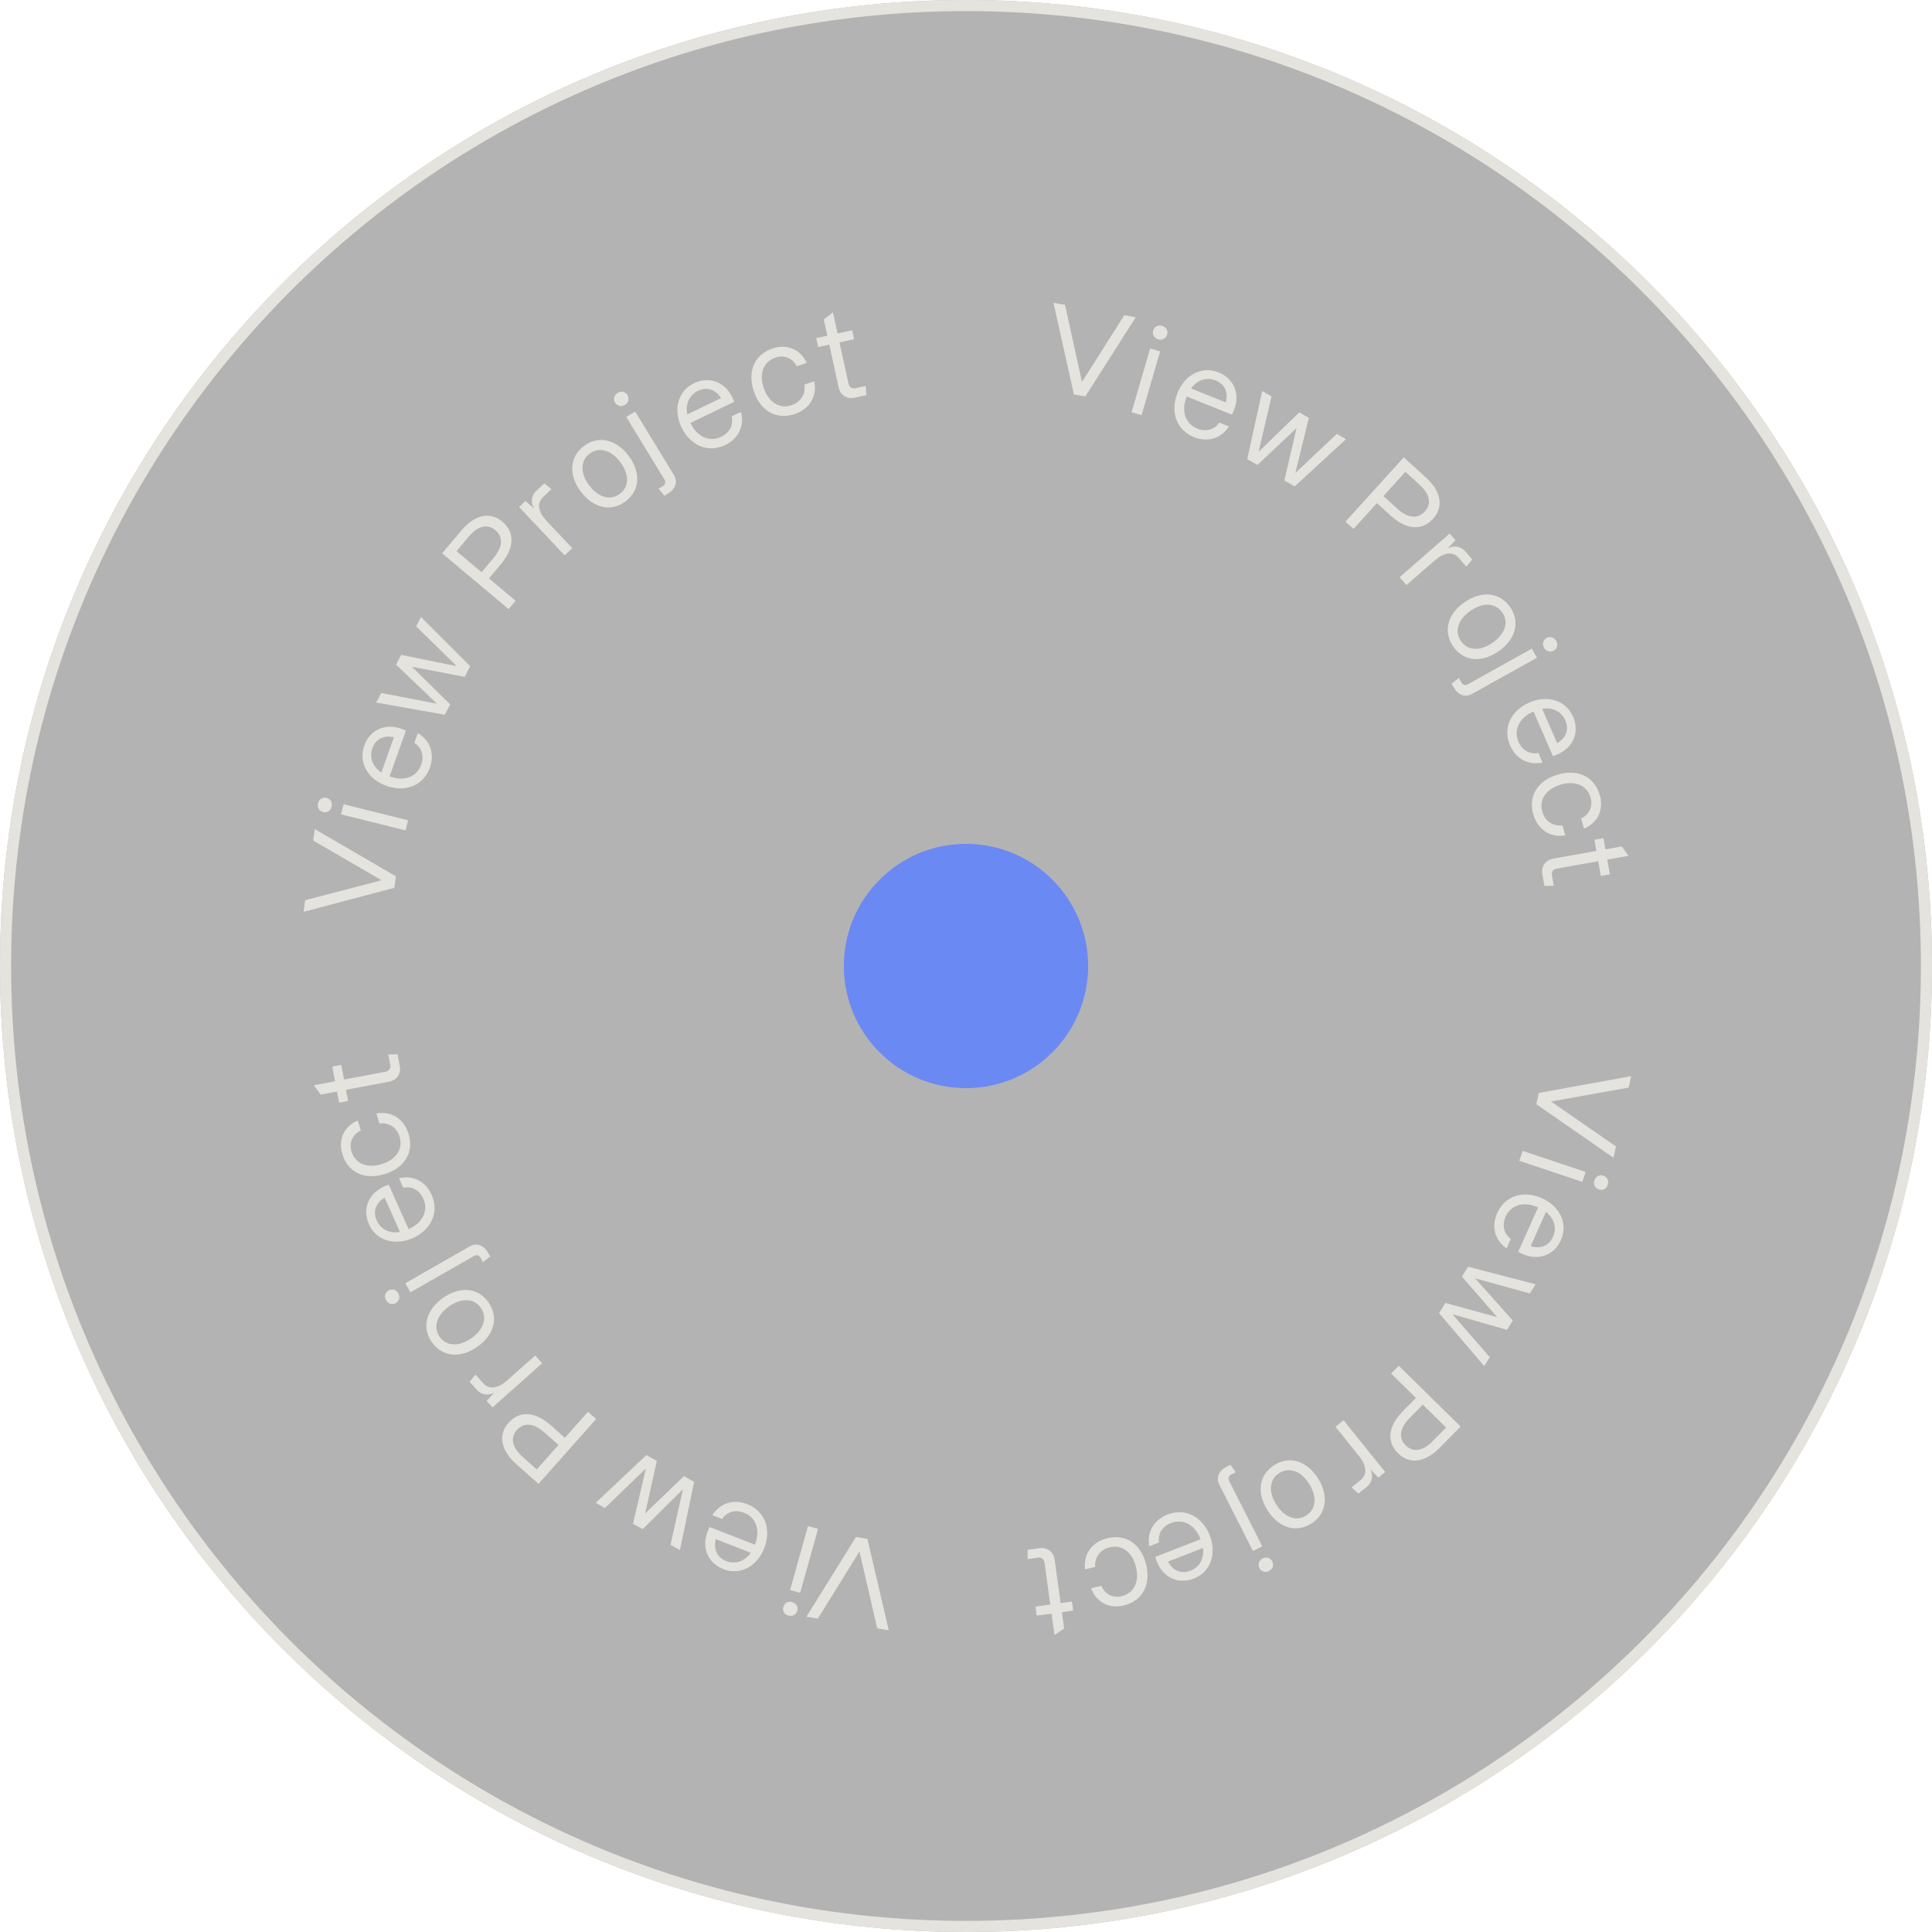
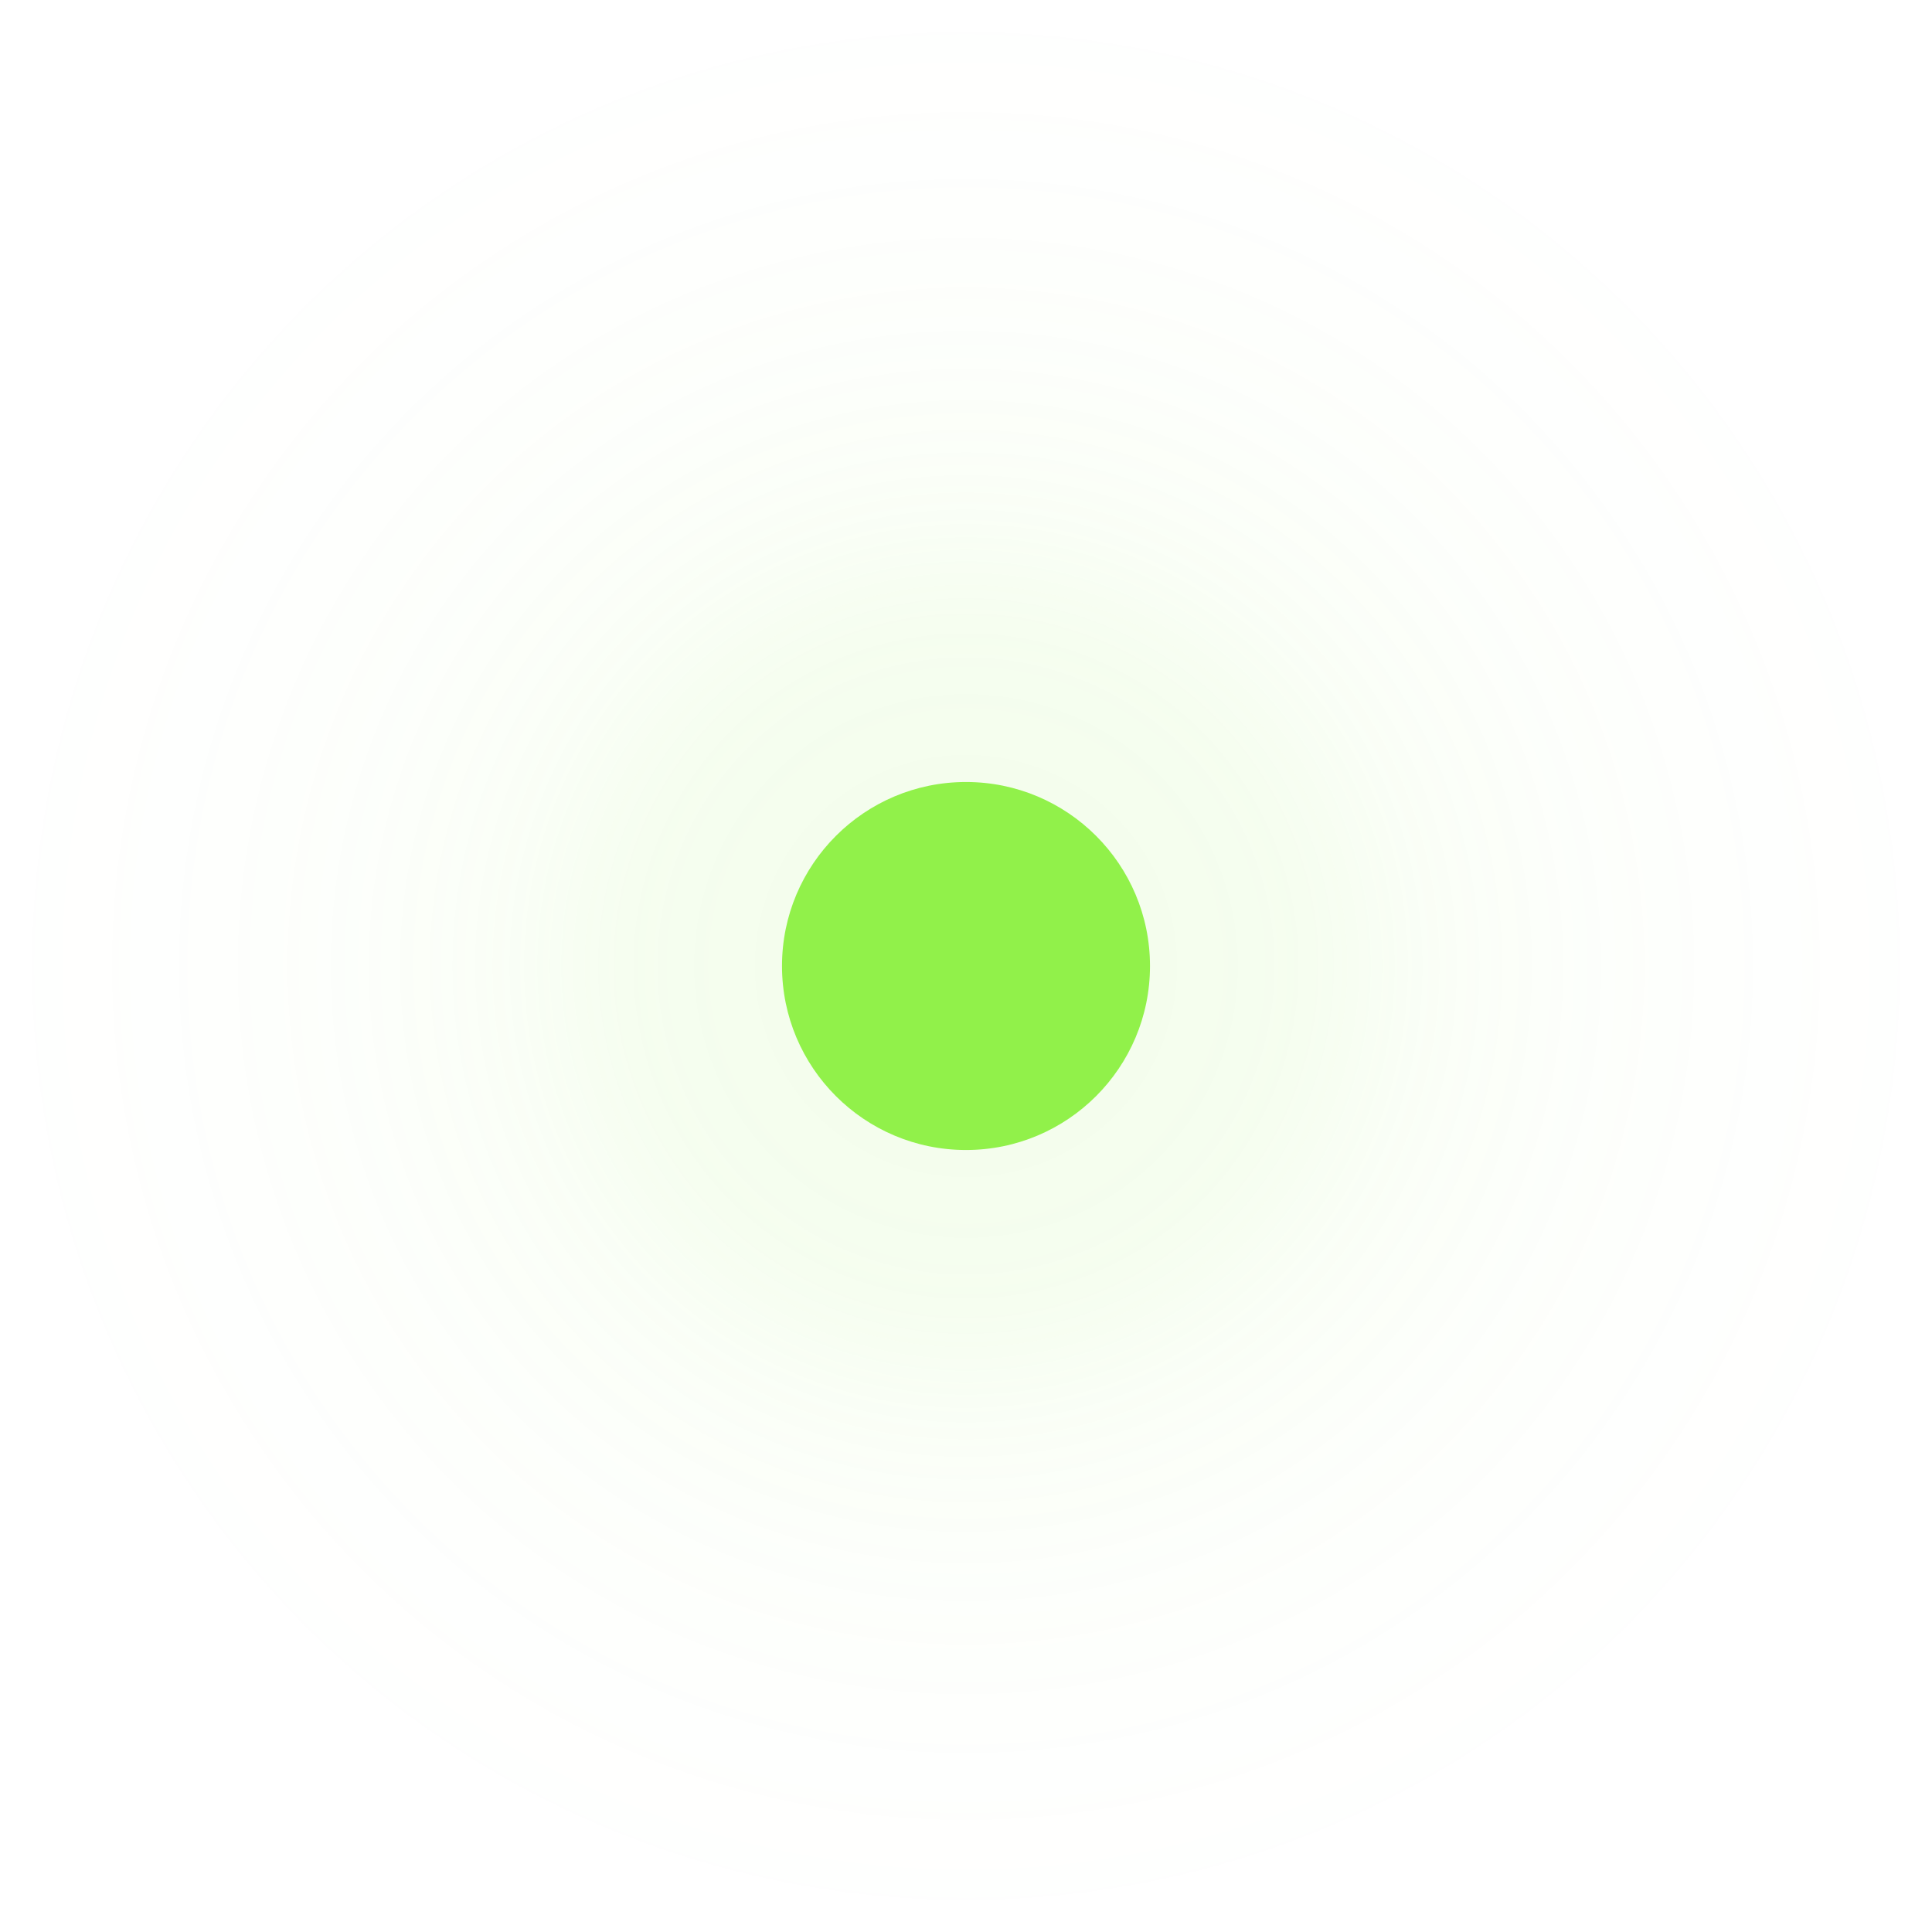
- <svg xmlns="http://www.w3.org/2000/svg" width="174" height="174" viewBox="0 0 174 174" fill="none">
-   <g filter="url(#filter0_b_407:1413)">
-     <rect width="174" height="174" rx="87" fill="black" fill-opacity="0.3" />
-     <circle cx="87" cy="87" r="11" fill="#6988F3" fill-opacity="0.98" />
-     <path d="M77.09 138.427L72.627 145.609L73.657 145.778L77.405 139.728L79.005 146.659L80.046 146.83L78.121 138.597L77.09 138.427Z" fill="#E5E3DE" />
-     <path d="M71.343 144.286C70.981 144.185 70.65 144.363 70.548 144.725C70.447 145.087 70.641 145.402 71.003 145.503C71.365 145.604 71.704 145.439 71.805 145.077C71.907 144.715 71.706 144.387 71.343 144.286ZM72.063 143.457L73.676 137.695L72.77 137.441L71.158 143.204L72.063 143.457Z" fill="#E5E3DE" />
-     <path d="M65.034 136.803C65.448 136.169 66.214 135.929 67.012 136.239C68.112 136.667 68.488 137.833 68.01 139.06L67.988 139.118L63.91 137.531C63.06 139.139 63.63 140.728 65.148 141.319C66.656 141.906 68.185 141.088 68.836 139.414C69.487 137.74 68.898 136.088 67.311 135.471C66.105 135.001 64.892 135.325 64.158 136.462L65.034 136.803ZM65.409 140.591C64.552 140.258 64.243 139.499 64.471 138.624L67.615 139.847C67.059 140.639 66.207 140.902 65.409 140.591Z" fill="#E5E3DE" />
-     <path d="M61.593 132.943L58.105 136.303L59.152 131.574L58.214 131.048L53.648 135.349L54.477 135.814L58.171 132.257L57.01 137.233L57.875 137.719L61.5 134.136L60.389 139.128L61.236 139.603L62.514 133.459L61.593 132.943Z" fill="#E5E3DE" />
-     <path d="M48.5 133.639L53.688 127.799L52.954 127.147L50.873 129.489L49.609 128.365C48.203 127.117 46.792 127.023 45.807 128.131C44.836 129.224 45.096 130.615 46.501 131.863L48.5 133.639ZM50.298 130.137L48.342 132.339L47.077 131.215C46.117 130.362 45.925 129.493 46.549 128.79C47.18 128.08 48.073 128.16 49.033 129.013L50.298 130.137Z" fill="#E5E3DE" />
-     <path d="M42.932 125.16C43.355 125.636 43.943 125.715 44.522 125.423L43.828 126.166L44.355 126.759L48.825 122.781L48.2 122.079L45.72 124.287C44.885 125.03 44.083 125.212 43.513 124.573L42.826 123.8L42.293 124.442L42.932 125.16Z" fill="#E5E3DE" />
-     <path d="M43.984 117.283C43.047 115.963 41.434 115.803 39.893 116.897C38.352 117.992 37.964 119.574 38.902 120.894C39.839 122.213 41.475 122.371 43.008 121.282C44.549 120.187 44.922 118.603 43.984 117.283ZM43.295 117.773C43.894 118.616 43.613 119.699 42.463 120.516C41.322 121.326 40.199 121.241 39.6 120.398C39.001 119.555 39.296 118.474 40.437 117.664C41.578 116.853 42.696 116.93 43.295 117.773Z" fill="#E5E3DE" />
-     <path d="M35.869 116.473C35.682 116.147 35.321 116.041 34.994 116.227C34.668 116.414 34.585 116.774 34.772 117.101C34.958 117.427 35.316 117.547 35.642 117.361C35.968 117.174 36.055 116.8 35.869 116.473ZM43.953 112.814C43.564 112.134 42.924 111.898 42.308 112.25L36.497 115.573L36.963 116.389L42.693 113.113C42.91 112.989 43.148 113.046 43.272 113.263L43.505 113.671L44.15 113.158L43.953 112.814Z" fill="#E5E3DE" />
-     <path d="M36.321 106.967C37.061 106.807 37.775 107.174 38.125 107.955C38.607 109.032 38.056 110.126 36.855 110.664L36.798 110.689L35.009 106.696C33.275 107.244 32.565 108.775 33.231 110.262C33.892 111.739 35.554 112.23 37.194 111.496C38.833 110.762 39.574 109.171 38.878 107.618C38.349 106.436 37.258 105.815 35.936 106.109L36.321 106.967ZM33.927 109.927C33.552 109.088 33.864 108.33 34.642 107.868L36.02 110.946C35.069 111.121 34.278 110.708 33.927 109.927Z" fill="#E5E3DE" />
-     <path d="M36.796 102.125C36.387 100.787 35.273 100.035 33.896 100.281L34.17 101.18C34.999 101.069 35.727 101.524 35.987 102.373C36.319 103.461 35.69 104.44 34.361 104.845C33.033 105.251 31.984 104.785 31.652 103.696C31.408 102.897 31.79 102.147 32.496 101.812L32.221 100.913C31.009 101.414 30.427 102.618 30.833 103.946C31.333 105.584 32.818 106.299 34.636 105.744C36.454 105.189 37.296 103.764 36.796 102.125Z" fill="#E5E3DE" />
-     <path d="M35.149 95.919C35.205 96.217 35.039 96.461 34.731 96.519L30.985 97.227L30.735 95.903L29.925 96.056L30.175 97.38L28.266 97.741L28.882 98.581L30.349 98.303L30.539 99.309L31.35 99.156L31.16 98.15L35.029 97.419C35.757 97.282 36.138 96.71 36 95.981L35.805 94.945L34.971 94.975L35.149 95.919Z" fill="#E5E3DE" />
-     <path d="M35.656 78.925L28.349 74.669L28.209 75.704L34.365 79.277L27.482 81.075L27.341 82.12L35.516 79.96L35.656 78.925Z" fill="#E5E3DE" />
-     <path d="M29.868 72.647C29.959 72.282 29.771 71.955 29.406 71.864C29.041 71.774 28.733 71.977 28.642 72.341C28.551 72.706 28.726 73.04 29.091 73.131C29.456 73.222 29.777 73.011 29.868 72.647ZM30.717 73.343L36.524 74.789L36.751 73.877L30.944 72.43L30.717 73.343Z" fill="#E5E3DE" />
-     <path d="M37.316 66.906C37.962 67.302 38.224 68.061 37.937 68.868C37.54 69.979 36.386 70.388 35.146 69.946L35.087 69.925L36.556 65.804C34.925 65 33.353 65.615 32.806 67.15C32.262 68.675 33.123 70.179 34.815 70.782C36.507 71.385 38.142 70.748 38.714 69.145C39.148 67.925 38.79 66.722 37.632 66.021L37.316 66.906ZM33.541 67.39C33.849 66.524 34.599 66.193 35.48 66.396L34.348 69.573C33.54 69.041 33.253 68.196 33.541 67.39Z" fill="#E5E3DE" />
-     <path d="M40.549 63.439L37.09 60.048L41.847 60.959L42.346 60.006L37.916 55.566L37.475 56.407L41.136 59.998L36.129 58.98L35.669 59.859L39.354 63.379L34.332 62.412L33.882 63.273L40.06 64.373L40.549 63.439Z" fill="#E5E3DE" />
-     <path d="M39.821 49.837L45.807 54.856L46.438 54.103L44.037 52.091L45.124 50.794C46.332 49.354 46.385 47.94 45.249 46.988C44.129 46.048 42.746 46.348 41.539 47.788L39.821 49.837ZM43.373 51.534L41.116 49.642L42.203 48.345C43.028 47.361 43.891 47.144 44.611 47.748C45.34 48.358 45.285 49.253 44.46 50.237L43.373 51.534Z" fill="#E5E3DE" />
-     <path d="M48.309 44.196C47.845 44.633 47.784 45.222 48.092 45.792L47.328 45.12L46.751 45.664L50.856 50.018L51.54 49.373L49.262 46.957C48.495 46.144 48.29 45.347 48.913 44.76L49.665 44.051L49.008 43.536L48.309 44.196Z" fill="#E5E3DE" />
-     <path d="M56.343 45.148C57.635 44.173 57.749 42.556 56.611 41.047C55.472 39.538 53.88 39.196 52.588 40.171C51.295 41.146 51.185 42.786 52.317 44.286C53.456 45.795 55.05 46.123 56.343 45.148ZM55.833 44.473C55.008 45.095 53.917 44.846 53.068 43.72C52.225 42.603 52.278 41.477 53.103 40.855C53.929 40.232 55.018 40.496 55.861 41.613C56.703 42.73 56.658 43.85 55.833 44.473Z" fill="#E5E3DE" />
-     <path d="M56.288 36.461C56.608 36.266 56.704 35.901 56.508 35.58C56.312 35.259 55.95 35.187 55.629 35.383C55.308 35.579 55.198 35.94 55.394 36.261C55.59 36.581 55.967 36.657 56.288 36.461ZM60.178 44.438C60.846 44.03 61.063 43.383 60.693 42.777L57.206 37.063L56.403 37.553L59.842 43.187C59.973 43.401 59.923 43.639 59.709 43.77L59.307 44.014L59.839 44.645L60.178 44.438Z" fill="#E5E3DE" />
-     <path d="M65.889 37.507C66.071 38.243 65.725 38.967 64.953 39.339C63.891 39.852 62.782 39.332 62.209 38.147L62.182 38.091L66.123 36.188C65.525 34.47 63.974 33.804 62.507 34.513C61.05 35.216 60.606 36.892 61.387 38.509C62.168 40.127 63.779 40.822 65.312 40.082C66.478 39.519 67.068 38.411 66.736 37.098L65.889 37.507ZM62.862 35.2C63.69 34.8 64.456 35.091 64.941 35.854L61.903 37.321C61.702 36.374 62.091 35.572 62.862 35.2Z" fill="#E5E3DE" />
-     <path d="M71.571 37.293C72.897 36.846 73.617 35.711 73.331 34.341L72.441 34.641C72.575 35.466 72.142 36.208 71.301 36.491C70.222 36.855 69.226 36.254 68.782 34.937C68.339 33.621 68.775 32.56 69.853 32.196C70.645 31.929 71.406 32.29 71.761 32.986L72.652 32.685C72.116 31.488 70.896 30.941 69.58 31.384C67.957 31.931 67.285 33.436 67.892 35.237C68.499 37.039 69.948 37.84 71.571 37.293Z" fill="#E5E3DE" />
-     <path d="M77.033 34.961C76.737 35.026 76.488 34.867 76.421 34.561L75.606 30.837L76.922 30.549L76.746 29.743L75.43 30.031L75.015 28.134L74.192 28.773L74.512 30.232L73.512 30.451L73.688 31.257L74.688 31.038L75.53 34.884C75.688 35.608 76.27 35.973 76.995 35.814L78.025 35.589L77.971 34.756L77.033 34.961Z" fill="#E5E3DE" />
-     <path d="M97.745 35.706L102.285 28.573L101.256 28.392L97.444 34.402L95.918 27.454L94.879 27.272L96.716 35.526L97.745 35.706Z" fill="#E5E3DE" />
-     <path d="M104.311 30.563C104.672 30.668 105.006 30.493 105.111 30.132C105.216 29.771 105.026 29.455 104.665 29.349C104.304 29.244 103.963 29.406 103.858 29.767C103.753 30.128 103.951 30.457 104.311 30.563ZM103.583 31.384L101.909 37.129L102.811 37.392L104.485 31.647L103.583 31.384Z" fill="#E5E3DE" />
-     <path d="M109.816 38.057C109.394 38.687 108.626 38.919 107.831 38.6C106.736 38.16 106.373 36.99 106.863 35.769L106.887 35.711L110.948 37.341C111.814 35.742 111.262 34.148 109.75 33.541C108.248 32.938 106.711 33.739 106.042 35.406C105.372 37.072 105.944 38.731 107.524 39.365C108.726 39.848 109.942 39.537 110.688 38.408L109.816 38.057ZM109.481 34.266C110.334 34.608 110.636 35.371 110.398 36.243L107.268 34.986C107.831 34.2 108.687 33.947 109.481 34.266Z" fill="#E5E3DE" />
-     <path d="M113.247 41.875L116.77 38.552L115.673 43.27L116.606 43.806L121.217 39.554L120.393 39.08L116.662 42.597L117.876 37.634L117.016 37.139L113.353 40.684L114.517 35.703L113.675 35.219L112.332 41.349L113.247 41.875Z" fill="#E5E3DE" />
-     <path d="M126.427 41.193L121.177 46.977L121.903 47.637L124.009 45.317L125.262 46.454C126.654 47.718 128.064 47.827 129.06 46.729C130.043 45.646 129.798 44.253 128.406 42.99L126.427 41.193ZM124.592 44.675L126.571 42.495L127.824 43.632C128.775 44.495 128.957 45.366 128.326 46.062C127.687 46.766 126.796 46.676 125.844 45.812L124.592 44.675Z" fill="#E5E3DE" />
-     <path d="M131.968 49.668C131.549 49.187 130.963 49.102 130.381 49.388L131.083 48.652L130.561 48.053L126.049 51.984L126.667 52.692L129.171 50.511C130.013 49.777 130.817 49.603 131.38 50.249L132.059 51.029L132.599 50.392L131.968 49.668Z" fill="#E5E3DE" />
-     <path d="M130.879 58.226C131.802 59.556 133.413 59.734 134.966 58.656C136.518 57.578 136.923 56 136 54.67C135.076 53.341 133.442 53.166 131.898 54.238C130.345 55.316 129.955 56.897 130.879 58.226ZM131.573 57.744C130.984 56.895 131.276 55.814 132.434 55.01C133.584 54.212 134.707 54.309 135.296 55.159C135.886 56.008 135.579 57.086 134.43 57.884C133.28 58.682 132.163 58.593 131.573 57.744Z" fill="#E5E3DE" />
-     <path d="M139.057 58.343C139.24 58.671 139.6 58.781 139.929 58.598C140.257 58.415 140.344 58.056 140.16 57.727C139.977 57.399 139.621 57.275 139.293 57.458C138.964 57.641 138.874 58.015 139.057 58.343ZM130.934 61.916C131.315 62.6 131.952 62.843 132.573 62.497L138.419 59.237L137.961 58.416L132.197 61.63C131.978 61.752 131.742 61.693 131.62 61.474L131.391 61.063L130.74 61.57L130.934 61.916Z" fill="#E5E3DE" />
-     <path d="M138.551 67.813C137.809 67.965 137.099 67.591 136.757 66.805C136.286 65.723 136.849 64.635 138.056 64.11L138.113 64.085L139.859 68.098C141.599 67.568 142.326 66.045 141.676 64.551C141.03 63.067 139.373 62.558 137.726 63.274C136.079 63.991 135.321 65.574 136.001 67.135C136.517 68.322 137.601 68.955 138.926 68.675L138.551 67.813ZM140.976 64.879C141.342 65.721 141.021 66.476 140.24 66.93L138.894 63.837C139.847 63.673 140.634 64.093 140.976 64.879Z" fill="#E5E3DE" />
-     <path d="M138.096 73.358C138.49 74.701 139.596 75.464 140.976 75.233L140.711 74.332C139.881 74.434 139.157 73.971 138.907 73.12C138.586 72.028 139.226 71.056 140.559 70.665C141.891 70.273 142.935 70.75 143.256 71.842C143.491 72.644 143.101 73.39 142.392 73.718L142.657 74.62C143.874 74.132 144.469 72.934 144.077 71.601C143.595 69.958 142.118 69.227 140.294 69.763C138.47 70.298 137.613 71.715 138.096 73.358Z" fill="#E5E3DE" />
-     <path d="M139.763 78.826C139.71 78.528 139.879 78.285 140.187 78.231L143.94 77.563L144.176 78.889L144.988 78.745L144.752 77.418L146.665 77.078L146.058 76.231L144.588 76.493L144.408 75.485L143.596 75.63L143.775 76.637L139.899 77.327C139.169 77.457 138.782 78.024 138.912 78.754L139.097 79.793L139.931 79.772L139.763 78.826Z" fill="#E5E3DE" />
-     <path d="M138.367 99.452L145.317 104.269L145.538 103.249L139.682 99.203L146.685 97.951L146.908 96.92L138.588 98.431L138.367 99.452Z" fill="#E5E3DE" />
-     <path d="M143.596 106.31C143.477 106.667 143.639 107.007 143.995 107.126C144.352 107.245 144.675 107.067 144.795 106.711C144.914 106.354 144.766 106.008 144.409 105.888C144.053 105.769 143.716 105.954 143.596 106.31ZM142.805 105.55L137.13 103.651L136.832 104.543L142.506 106.441L142.805 105.55Z" fill="#E5E3DE" />
-     <path d="M136.064 111.578C135.452 111.131 135.25 110.355 135.6 109.573C136.083 108.496 137.266 108.179 138.467 108.717L138.524 108.743L136.735 112.736C138.299 113.665 139.914 113.176 140.58 111.689C141.242 110.212 140.502 108.645 138.863 107.91C137.223 107.176 135.543 107.682 134.848 109.236C134.318 110.418 134.581 111.645 135.68 112.435L136.064 111.578ZM139.866 111.392C139.491 112.231 138.717 112.502 137.855 112.231L139.233 109.152C139.997 109.746 140.216 110.611 139.866 111.392Z" fill="#E5E3DE" />
-     <path d="M131.663 114.978L134.845 118.629L130.174 117.347L129.602 118.258L133.669 123.033L134.174 122.229L130.807 118.362L135.719 119.77L136.247 118.93L132.85 115.131L137.78 116.49L138.297 115.667L132.224 114.084L131.663 114.978Z" fill="#E5E3DE" />
-     <path d="M131.546 128.475L125.973 123.001L125.285 123.702L127.52 125.897L126.335 127.104C125.018 128.445 124.853 129.85 125.911 130.889C126.954 131.913 128.356 131.723 129.673 130.382L131.546 128.475ZM128.139 126.504L130.24 128.568L129.054 129.775C128.154 130.691 127.277 130.84 126.606 130.181C125.928 129.515 126.053 128.628 126.953 127.711L128.139 126.504Z" fill="#E5E3DE" />
-     <path d="M123.089 133.916C123.585 133.517 123.693 132.934 123.431 132.341L124.139 133.072L124.757 132.574L121.007 127.911L120.275 128.5L122.356 131.088C123.056 131.959 123.198 132.769 122.531 133.306L121.725 133.954L122.34 134.518L123.089 133.916Z" fill="#E5E3DE" />
-     <path d="M114.75 131.957C113.385 132.828 113.144 134.431 114.16 136.024C115.176 137.618 116.737 138.085 118.102 137.214C119.467 136.344 119.706 134.718 118.695 133.133C117.679 131.539 116.115 131.087 114.75 131.957ZM115.205 132.671C116.077 132.115 117.145 132.449 117.903 133.638C118.655 134.818 118.513 135.936 117.642 136.492C116.77 137.048 115.705 136.699 114.953 135.519C114.2 134.339 114.333 133.226 115.205 132.671Z" fill="#E5E3DE" />
-     <path d="M113.712 140.36C113.377 140.53 113.252 140.886 113.423 141.221C113.593 141.557 113.948 141.657 114.283 141.487C114.619 141.317 114.757 140.966 114.587 140.631C114.417 140.296 114.047 140.19 113.712 140.36ZM110.461 132.103C109.762 132.457 109.495 133.085 109.816 133.718L112.844 139.688L113.682 139.263L110.697 133.377C110.584 133.153 110.652 132.919 110.876 132.806L111.295 132.593L110.815 131.923L110.461 132.103Z" fill="#E5E3DE" />
-     <path d="M104.383 138.919C104.26 138.172 104.662 137.477 105.46 137.167C106.56 136.739 107.625 137.344 108.102 138.571L108.125 138.629L104.047 140.216C104.507 141.975 106.001 142.761 107.519 142.17C109.028 141.583 109.601 139.948 108.95 138.274C108.299 136.6 106.747 135.781 105.161 136.398C103.954 136.867 103.279 137.926 103.507 139.26L104.383 138.919ZM107.219 141.458C106.363 141.791 105.621 141.441 105.198 140.642L108.342 139.418C108.469 140.378 108.017 141.147 107.219 141.458Z" fill="#E5E3DE" />
-     <path d="M99.712 138.539C98.354 138.881 97.548 139.956 97.725 141.344L98.636 141.114C98.567 140.281 99.057 139.576 99.918 139.36C101.022 139.082 101.967 139.76 102.306 141.107C102.645 142.454 102.127 143.478 101.023 143.755C100.213 143.959 99.483 143.54 99.183 142.818L98.271 143.047C98.711 144.283 99.885 144.925 101.232 144.586C102.893 144.168 103.681 142.721 103.218 140.878C102.754 139.034 101.373 138.122 99.712 138.539Z" fill="#E5E3DE" />
-     <path d="M93.494 140.283C93.794 140.241 94.029 140.42 94.072 140.73L94.591 144.506L93.257 144.69L93.369 145.507L94.704 145.324L94.969 147.248L95.839 146.675L95.635 145.196L96.649 145.056L96.537 144.239L95.523 144.378L94.986 140.478C94.885 139.743 94.333 139.334 93.599 139.435L92.554 139.579L92.542 140.414L93.494 140.283Z" fill="#E5E3DE" />
-     <rect x="0.5" y="0.5" width="173" height="173" rx="86.5" stroke="#E5E3DE" />
-   </g>
+ <svg xmlns="http://www.w3.org/2000/svg" width="126" height="126" viewBox="0 0 126 126" fill="none">
+   <circle cx="63" cy="63" r="63" fill="url(#paint0_radial_17_2731)" fill-opacity="0.1" />
+   <circle cx="63" cy="63" r="12" fill="#91F14A" />
  <defs>
-     <filter id="filter0_b_407:1413" x="-10" y="-10" width="194" height="194" filterUnits="userSpaceOnUse" color-interpolation-filters="sRGB">
-       <feFlood flood-opacity="0" result="BackgroundImageFix" />
-       <feGaussianBlur in="BackgroundImage" stdDeviation="5" />
-       <feComposite in2="SourceAlpha" operator="in" result="effect1_backgroundBlur_407:1413" />
-       <feBlend mode="normal" in="SourceGraphic" in2="effect1_backgroundBlur_407:1413" result="shape" />
-     </filter>
+     <radialGradient id="paint0_radial_17_2731" cx="0" cy="0" r="1" gradientUnits="userSpaceOnUse" gradientTransform="translate(63 63) rotate(90) scale(63)">
+       <stop stop-color="#91F14A" />
+       <stop offset="0.115" stop-color="#91F14A" stop-opacity="0.992" />
+       <stop offset="0.204" stop-color="#91F14A" stop-opacity="0.968" />
+       <stop offset="0.271" stop-color="#91F14A" stop-opacity="0.93" />
+       <stop offset="0.32" stop-color="#91F14A" stop-opacity="0.879" />
+       <stop offset="0.356" stop-color="#91F14A" stop-opacity="0.819" />
+       <stop offset="0.384" stop-color="#91F14A" stop-opacity="0.749" />
+       <stop offset="0.408" stop-color="#91F14A" stop-opacity="0.672" />
+       <stop offset="0.433" stop-color="#91F14A" stop-opacity="0.589" />
+       <stop offset="0.463" stop-color="#91F14A" stop-opacity="0.503" />
+       <stop offset="0.502" stop-color="#91F14A" stop-opacity="0.415" />
+       <stop offset="0.555" stop-color="#91F14A" stop-opacity="0.326" />
+       <stop offset="0.627" stop-color="#91F14A" stop-opacity="0.238" />
+       <stop offset="0.722" stop-color="#91F14A" stop-opacity="0.154" />
+       <stop offset="0.845" stop-color="#91F14A" stop-opacity="0.074" />
+       <stop offset="1" stop-color="#91F14A" stop-opacity="0" />
+     </radialGradient>
  </defs>
</svg>
